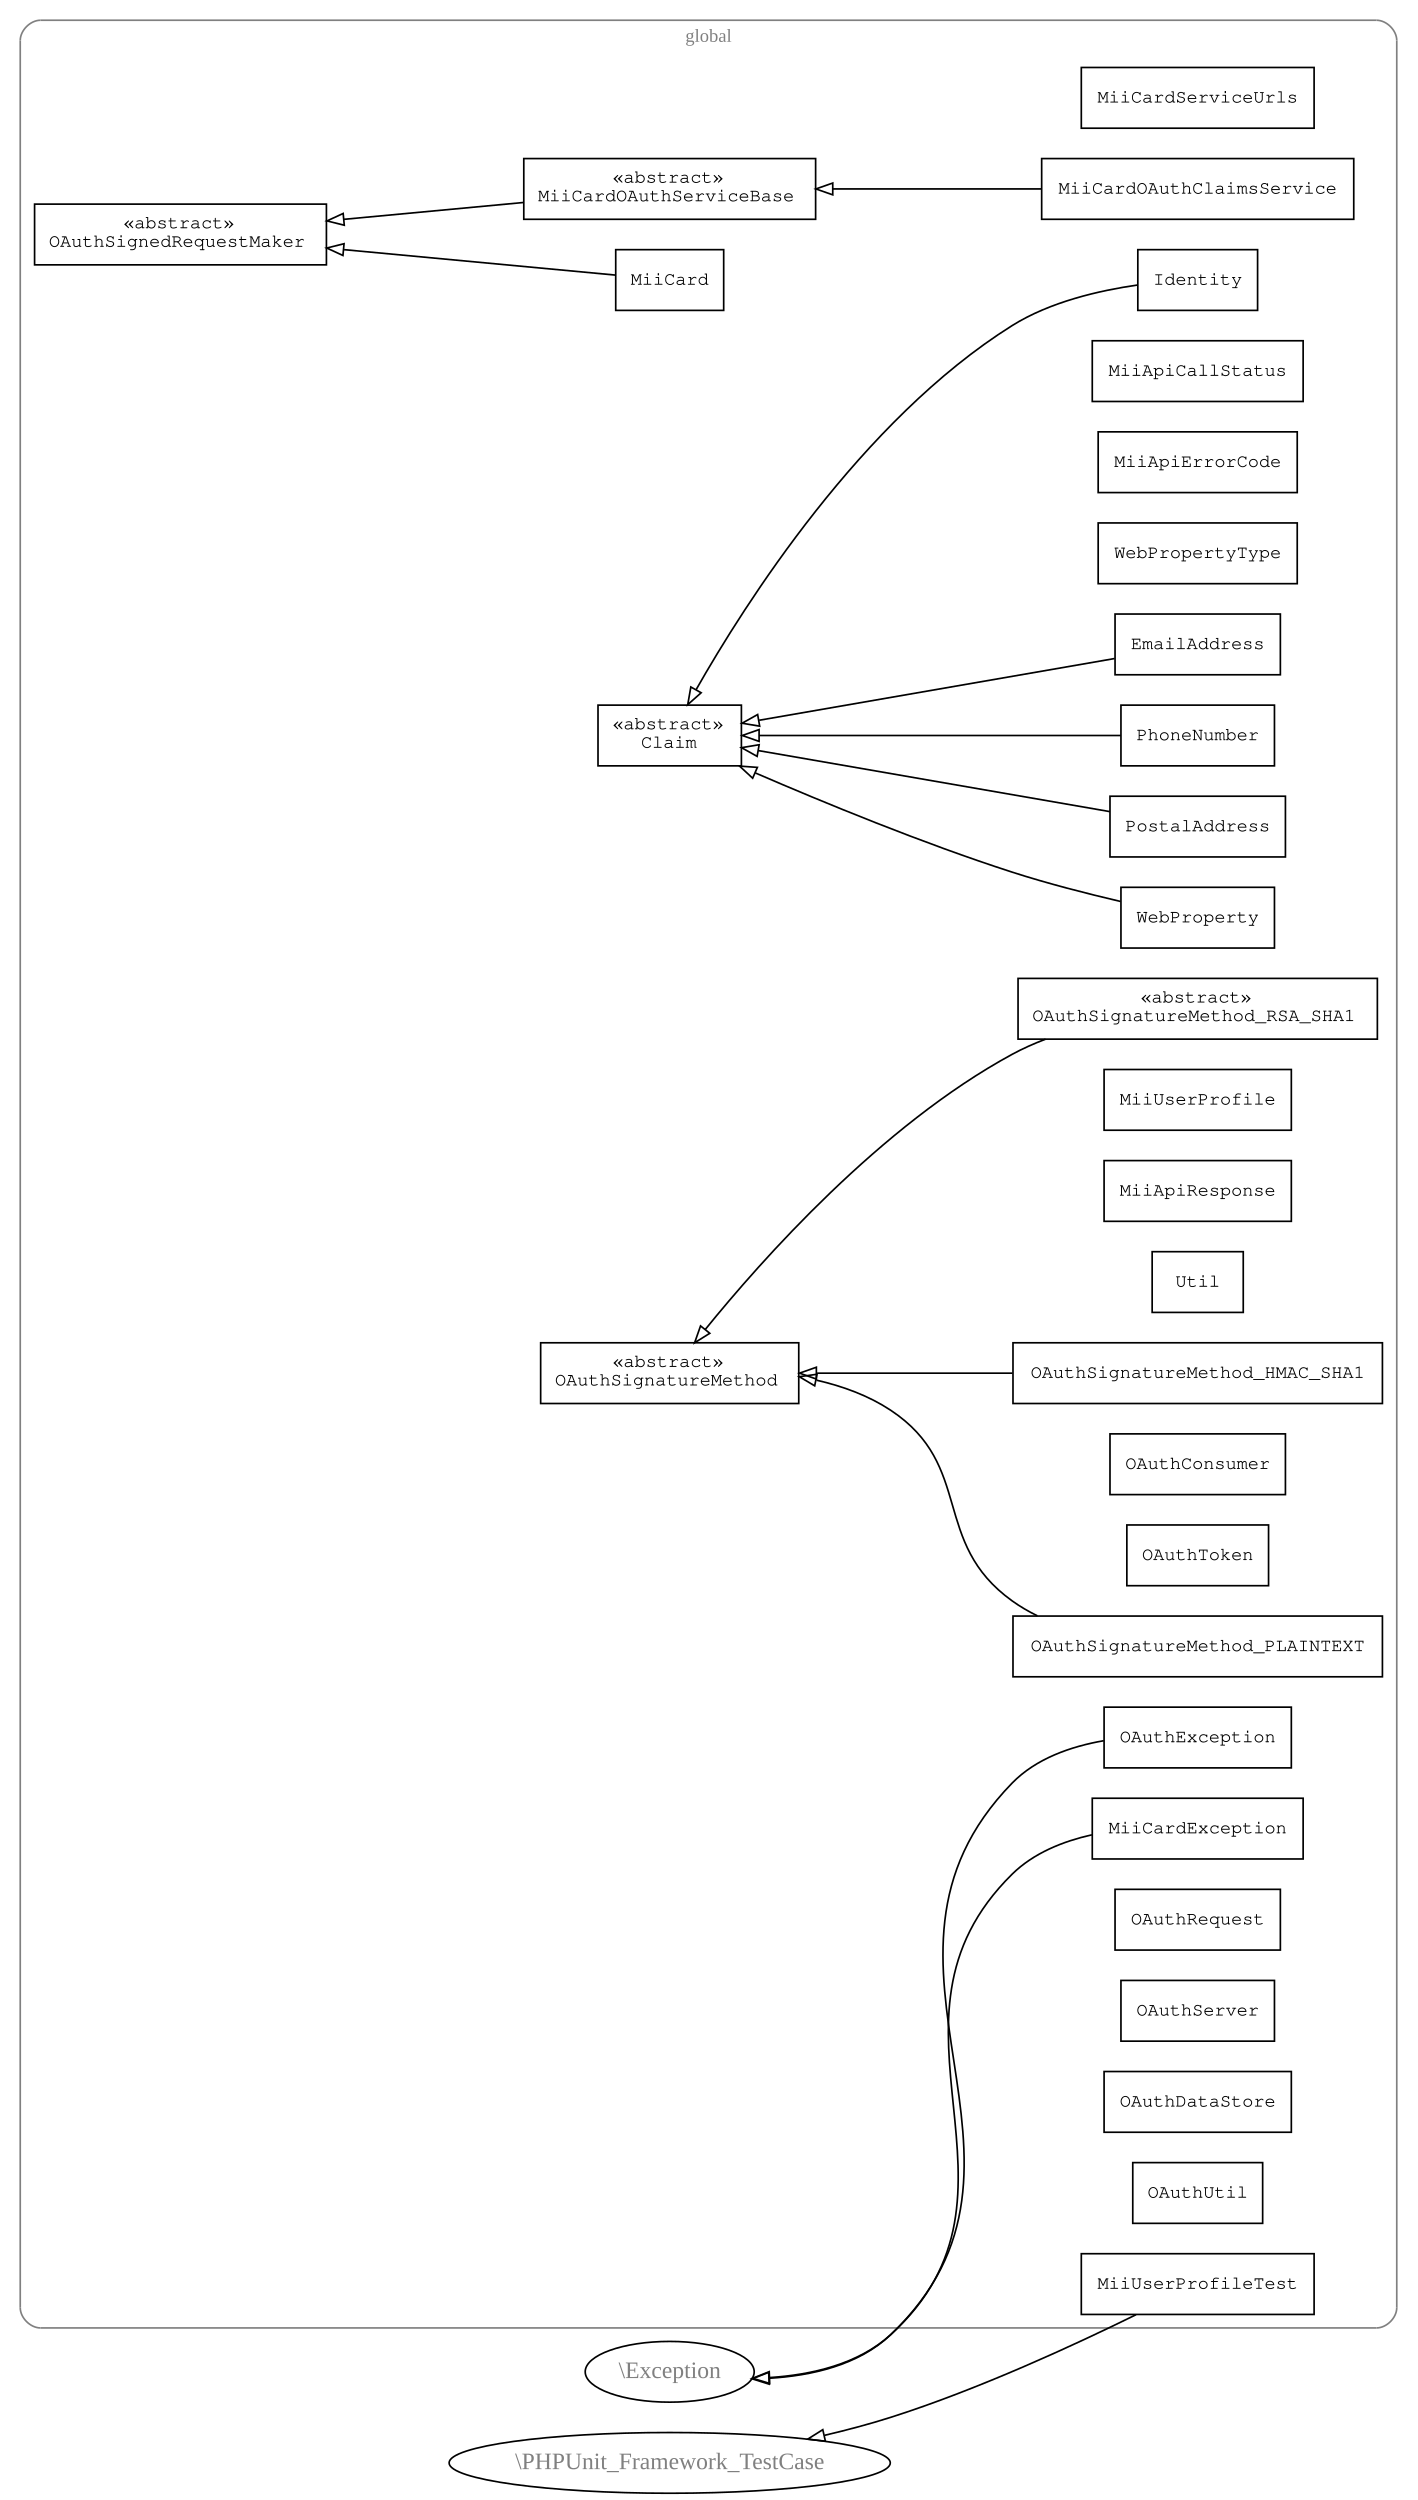
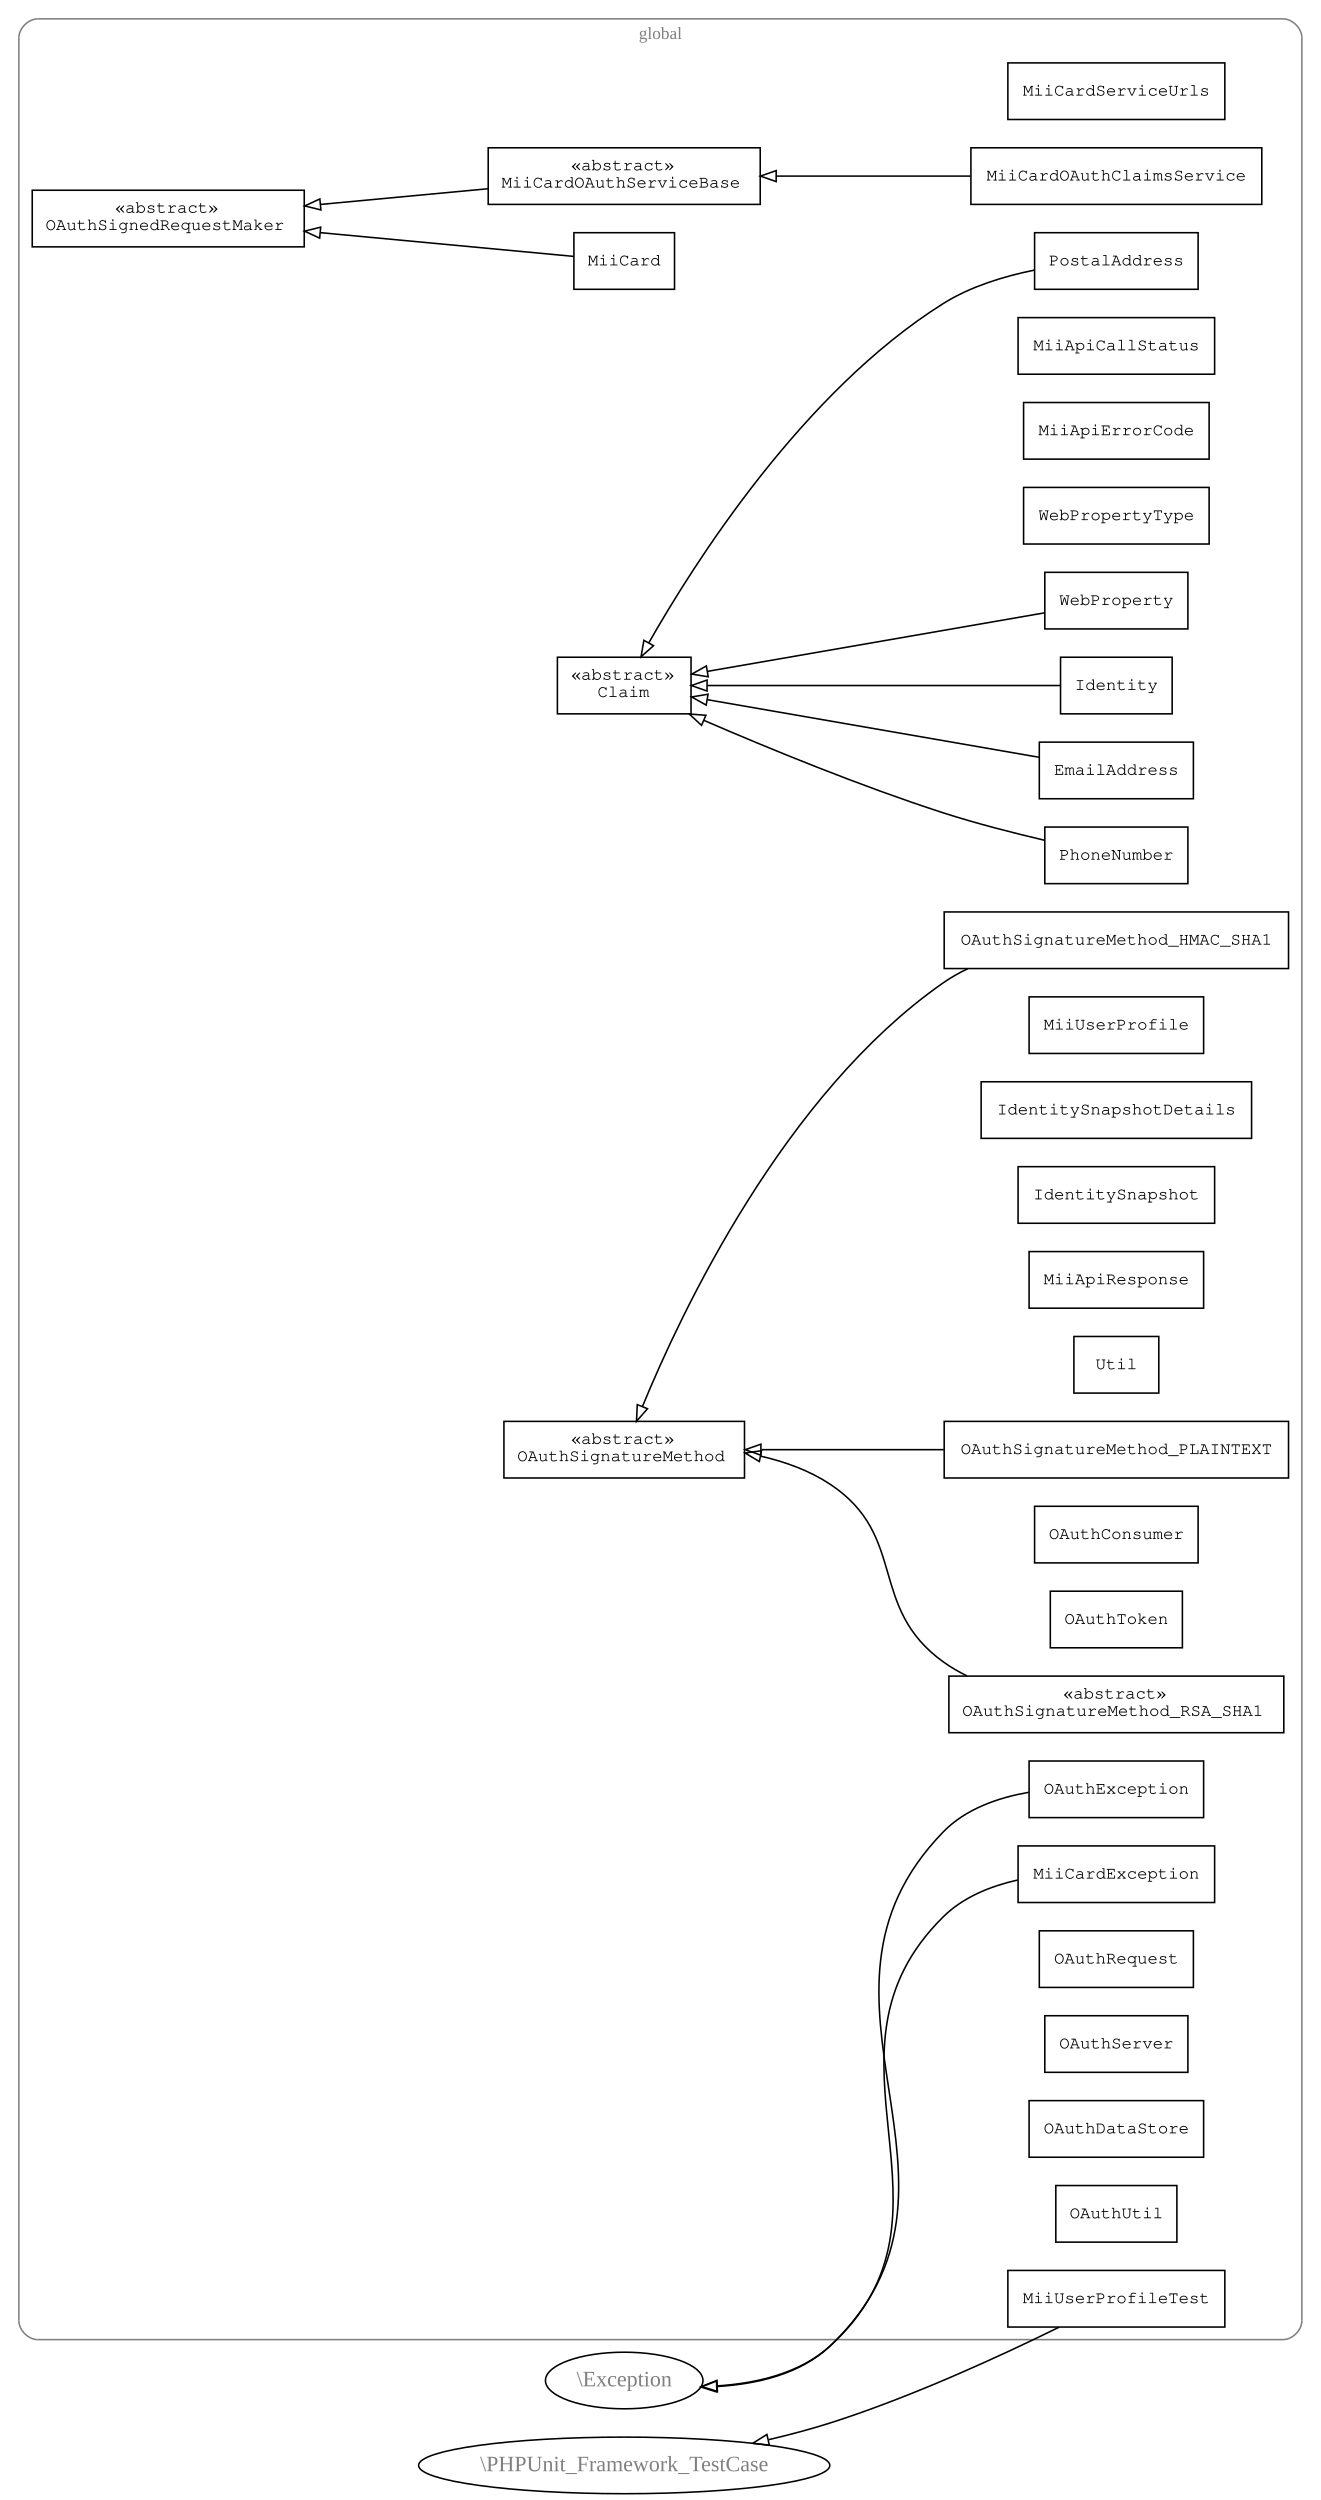
- <svg xmlns="http://www.w3.org/2000/svg" xmlns:xlink="http://www.w3.org/1999/xlink" width="840pt" height="1482pt" viewBox="0.00 0.00 840.00 1482.00">
-   <g id="graph1" class="graph" transform="scale(1 1) rotate(0) translate(4 1478)">
-     <polygon fill="white" stroke="white" points="-4,5 -4,-1478 837,-1478 837,5 -4,5" />
+ <svg xmlns="http://www.w3.org/2000/svg" xmlns:xlink="http://www.w3.org/1999/xlink" width="840pt" height="1590pt" viewBox="0.00 0.00 840.00 1590.00">
+   <g id="graph1" class="graph" transform="scale(1 1) rotate(0) translate(4 1586)">
+     <polygon fill="white" stroke="white" points="-4,5 -4,-1586 837,-1586 837,5 -4,5" />
    <g id="graph2" class="cluster">
      <polyline fill="none" stroke="gray" points="20,-98 812,-98 " />
      <path fill="none" stroke="gray" d="M812,-98C818,-98 824,-104 824,-110" />
-       <polyline fill="none" stroke="gray" points="824,-110 824,-1454 " />
-       <path fill="none" stroke="gray" d="M824,-1454C824,-1460 818,-1466 812,-1466" />
-       <polyline fill="none" stroke="gray" points="812,-1466 20,-1466 " />
-       <path fill="none" stroke="gray" d="M20,-1466C14,-1466 8,-1460 8,-1454" />
-       <polyline fill="none" stroke="gray" points="8,-1454 8,-110 " />
+       <polyline fill="none" stroke="gray" points="824,-110 824,-1562 " />
+       <path fill="none" stroke="gray" d="M824,-1562C824,-1568 818,-1574 812,-1574" />
+       <polyline fill="none" stroke="gray" points="812,-1574 20,-1574 " />
+       <path fill="none" stroke="gray" d="M20,-1574C14,-1574 8,-1568 8,-1562" />
+       <polyline fill="none" stroke="gray" points="8,-1562 8,-110 " />
      <path fill="none" stroke="gray" d="M8,-110C8,-104 14,-98 20,-98" />
-       <text text-anchor="middle" x="416" y="-1453.2" font-family="Times New Roman,serif" font-size="11.00" fill="gray">global</text>
+       <text text-anchor="middle" x="416" y="-1561.2" font-family="Times New Roman,serif" font-size="11.00" fill="gray">global</text>
    </g>
    <g id="node2" class="node">
      <a xlink:href="miiCard.Consumers.miiCard.Consumers.html" xlink:title="MiiCardServiceUrls" target="_parent">
-         <polygon fill="none" stroke="black" points="775,-1438 637,-1438 637,-1402 775,-1402 775,-1438" />
-         <text text-anchor="middle" x="706" y="-1417.2" font-family="Courier,monospace" font-size="11.00">MiiCardServiceUrls</text>
+         <polygon fill="none" stroke="black" points="775,-1546 637,-1546 637,-1510 775,-1510 775,-1546" />
+         <text text-anchor="middle" x="706" y="-1525.2" font-family="Courier,monospace" font-size="11.00">MiiCardServiceUrls</text>
      </a>
    </g>
    <g id="node3" class="node">
      <a xlink:href="miiCard.Consumers.miiCard.Consumers.html" xlink:title="«abstract»&lt;br/&gt;OAuthSignedRequestMaker" target="_parent">
-         <polygon fill="none" stroke="black" points="189.5,-1357 16.5,-1357 16.5,-1321 189.5,-1321 189.5,-1357" />
-         <text text-anchor="start" x="69" y="-1342.7" font-family="Courier,monospace" font-size="11.00">«abstract»</text>
-         <text text-anchor="start" x="25" y="-1331.7" font-family="Courier,monospace" font-size="11.00">OAuthSignedRequestMaker</text>
+         <polygon fill="none" stroke="black" points="189.5,-1465 16.5,-1465 16.5,-1429 189.5,-1429 189.5,-1465" />
+         <text text-anchor="start" x="69" y="-1450.7" font-family="Courier,monospace" font-size="11.00">«abstract»</text>
+         <text text-anchor="start" x="25" y="-1439.7" font-family="Courier,monospace" font-size="11.00">OAuthSignedRequestMaker</text>
      </a>
    </g>
    <g id="node4" class="node">
      <a xlink:href="miiCard.Consumers.miiCard.Consumers.html" xlink:title="MiiCardException" target="_parent">
        <polygon fill="none" stroke="black" points="768.5,-412 643.5,-412 643.5,-376 768.5,-376 768.5,-412" />
        <text text-anchor="middle" x="706" y="-391.2" font-family="Courier,monospace" font-size="11.00">MiiCardException</text>
      </a>
    </g>
-     <g id="node33" class="node">
+     <g id="node35" class="node">
      <ellipse fill="none" stroke="black" cx="393" cy="-72" rx="50.091" ry="18" />
      <text text-anchor="middle" x="393" y="-68.3" font-family="Times New Roman,serif" font-size="14.00" fill="gray">\Exception</text>
    </g>
    <g id="edge3" class="edge">
      <path fill="none" stroke="black" d="M643.279,-390.325C626.065,-386.461 608.639,-379.45 596,-367 506.606,-278.941 616.64,-178.638 524,-94 504.84,-76.495 477.152,-70.18 452.248,-68.577" />
      <polygon fill="none" stroke="black" points="452.277,-65.075 442.143,-68.166 451.992,-72.07 452.277,-65.075" />
    </g>
    <g id="node5" class="node">
      <a xlink:href="miiCard.Consumers.miiCard.Consumers.html" xlink:title="«abstract»&lt;br/&gt;MiiCardOAuthServiceBase" target="_parent">
-         <polygon fill="none" stroke="black" points="479.5,-1384 306.5,-1384 306.5,-1348 479.5,-1348 479.5,-1384" />
-         <text text-anchor="start" x="359" y="-1369.7" font-family="Courier,monospace" font-size="11.00">«abstract»</text>
-         <text text-anchor="start" x="315" y="-1358.7" font-family="Courier,monospace" font-size="11.00">MiiCardOAuthServiceBase</text>
+         <polygon fill="none" stroke="black" points="479.5,-1492 306.5,-1492 306.5,-1456 479.5,-1456 479.5,-1492" />
+         <text text-anchor="start" x="359" y="-1477.7" font-family="Courier,monospace" font-size="11.00">«abstract»</text>
+         <text text-anchor="start" x="315" y="-1466.7" font-family="Courier,monospace" font-size="11.00">MiiCardOAuthServiceBase</text>
      </a>
    </g>
    <g id="edge5" class="edge">
-       <path fill="none" stroke="black" d="M306.37,-1357.97C272.868,-1354.83 234.291,-1351.21 199.862,-1347.99" />
-       <polygon fill="none" stroke="black" points="200.08,-1344.49 189.797,-1347.04 199.427,-1351.46 200.08,-1344.49" />
+       <path fill="none" stroke="black" d="M306.37,-1465.97C272.868,-1462.83 234.291,-1459.21 199.862,-1455.99" />
+       <polygon fill="none" stroke="black" points="200.08,-1452.49 189.797,-1455.04 199.427,-1459.46 200.08,-1452.49" />
    </g>
    <g id="node6" class="node">
      <a xlink:href="miiCard.Consumers.miiCard.Consumers.html" xlink:title="MiiCardOAuthClaimsService" target="_parent">
-         <polygon fill="none" stroke="black" points="798.5,-1384 613.5,-1384 613.5,-1348 798.5,-1348 798.5,-1384" />
-         <text text-anchor="middle" x="706" y="-1363.2" font-family="Courier,monospace" font-size="11.00">MiiCardOAuthClaimsService</text>
+         <polygon fill="none" stroke="black" points="798.5,-1492 613.5,-1492 613.5,-1456 798.5,-1456 798.5,-1492" />
+         <text text-anchor="middle" x="706" y="-1471.2" font-family="Courier,monospace" font-size="11.00">MiiCardOAuthClaimsService</text>
      </a>
    </g>
    <g id="edge7" class="edge">
-       <path fill="none" stroke="black" d="M613.372,-1366C574.473,-1366 529.119,-1366 489.779,-1366" />
-       <polygon fill="none" stroke="black" points="489.651,-1362.5 479.651,-1366 489.651,-1369.5 489.651,-1362.5" />
+       <path fill="none" stroke="black" d="M613.372,-1474C574.473,-1474 529.119,-1474 489.779,-1474" />
+       <polygon fill="none" stroke="black" points="489.651,-1470.5 479.651,-1474 489.651,-1477.5 489.651,-1470.5" />
    </g>
    <g id="node7" class="node">
      <a xlink:href="miiCard.Consumers.miiCard.Consumers.html" xlink:title="MiiCard" target="_parent">
-         <polygon fill="none" stroke="black" points="425,-1330 361,-1330 361,-1294 425,-1294 425,-1330" />
-         <text text-anchor="middle" x="393" y="-1309.2" font-family="Courier,monospace" font-size="11.00">MiiCard</text>
+         <polygon fill="none" stroke="black" points="425,-1438 361,-1438 361,-1402 425,-1402 425,-1438" />
+         <text text-anchor="middle" x="393" y="-1417.2" font-family="Courier,monospace" font-size="11.00">MiiCard</text>
      </a>
    </g>
    <g id="edge9" class="edge">
-       <path fill="none" stroke="black" d="M360.905,-1314.92C322.634,-1318.5 255.849,-1324.76 199.964,-1330" />
-       <polygon fill="none" stroke="black" points="199.295,-1326.55 189.666,-1330.97 199.949,-1333.52 199.295,-1326.55" />
+       <path fill="none" stroke="black" d="M360.905,-1422.92C322.634,-1426.5 255.849,-1432.76 199.964,-1438" />
+       <polygon fill="none" stroke="black" points="199.295,-1434.55 189.666,-1438.97 199.949,-1441.52 199.295,-1434.55" />
    </g>
    <g id="node8" class="node">
      <a xlink:href="miiCard.Consumers.miiCard.Model.html" xlink:title="MiiApiCallStatus" target="_parent">
-         <polygon fill="none" stroke="black" points="768.5,-1276 643.5,-1276 643.5,-1240 768.5,-1240 768.5,-1276" />
-         <text text-anchor="middle" x="706" y="-1255.2" font-family="Courier,monospace" font-size="11.00">MiiApiCallStatus</text>
+         <polygon fill="none" stroke="black" points="768.5,-1384 643.5,-1384 643.5,-1348 768.5,-1348 768.5,-1384" />
+         <text text-anchor="middle" x="706" y="-1363.2" font-family="Courier,monospace" font-size="11.00">MiiApiCallStatus</text>
      </a>
    </g>
    <g id="node9" class="node">
      <a xlink:href="miiCard.Consumers.miiCard.Model.html" xlink:title="MiiApiErrorCode" target="_parent">
-         <polygon fill="none" stroke="black" points="765,-1222 647,-1222 647,-1186 765,-1186 765,-1222" />
-         <text text-anchor="middle" x="706" y="-1201.2" font-family="Courier,monospace" font-size="11.00">MiiApiErrorCode</text>
+         <polygon fill="none" stroke="black" points="765,-1330 647,-1330 647,-1294 765,-1294 765,-1330" />
+         <text text-anchor="middle" x="706" y="-1309.2" font-family="Courier,monospace" font-size="11.00">MiiApiErrorCode</text>
      </a>
    </g>
    <g id="node10" class="node">
      <a xlink:href="miiCard.Consumers.miiCard.Model.html" xlink:title="WebPropertyType" target="_parent">
-         <polygon fill="none" stroke="black" points="765,-1168 647,-1168 647,-1132 765,-1132 765,-1168" />
-         <text text-anchor="middle" x="706" y="-1147.2" font-family="Courier,monospace" font-size="11.00">WebPropertyType</text>
+         <polygon fill="none" stroke="black" points="765,-1276 647,-1276 647,-1240 765,-1240 765,-1276" />
+         <text text-anchor="middle" x="706" y="-1255.2" font-family="Courier,monospace" font-size="11.00">WebPropertyType</text>
      </a>
    </g>
    <g id="node11" class="node">
      <a xlink:href="miiCard.Consumers.miiCard.Model.html" xlink:title="«abstract»&lt;br/&gt;Claim" target="_parent">
-         <polygon fill="none" stroke="black" points="435.5,-1060 350.5,-1060 350.5,-1024 435.5,-1024 435.5,-1060" />
-         <text text-anchor="start" x="359" y="-1045.7" font-family="Courier,monospace" font-size="11.00">«abstract»</text>
-         <text text-anchor="start" x="376" y="-1034.7" font-family="Courier,monospace" font-size="11.00">Claim</text>
+         <polygon fill="none" stroke="black" points="435.5,-1168 350.5,-1168 350.5,-1132 435.5,-1132 435.5,-1168" />
+         <text text-anchor="start" x="359" y="-1153.7" font-family="Courier,monospace" font-size="11.00">«abstract»</text>
+         <text text-anchor="start" x="376" y="-1142.7" font-family="Courier,monospace" font-size="11.00">Claim</text>
      </a>
    </g>
    <g id="node12" class="node">
      <a xlink:href="miiCard.Consumers.miiCard.Model.html" xlink:title="Identity" target="_parent">
-         <polygon fill="none" stroke="black" points="741.5,-1330 670.5,-1330 670.5,-1294 741.5,-1294 741.5,-1330" />
-         <text text-anchor="middle" x="706" y="-1309.2" font-family="Courier,monospace" font-size="11.00">Identity</text>
+         <polygon fill="none" stroke="black" points="741.5,-1168 670.5,-1168 670.5,-1132 741.5,-1132 741.5,-1168" />
+         <text text-anchor="middle" x="706" y="-1147.2" font-family="Courier,monospace" font-size="11.00">Identity</text>
      </a>
    </g>
    <g id="edge11" class="edge">
-       <path fill="none" stroke="black" d="M670.41,-1309.05C647.822,-1305.82 618.463,-1299.08 596,-1285 506.519,-1228.89 437.383,-1119.75 408.597,-1069.07" />
-       <polygon fill="none" stroke="black" points="411.634,-1067.33 403.696,-1060.31 405.526,-1070.75 411.634,-1067.33" />
+       <path fill="none" stroke="black" d="M670.23,-1150C615.652,-1150 509.549,-1150 445.909,-1150" />
+       <polygon fill="none" stroke="black" points="445.692,-1146.5 435.692,-1150 445.692,-1153.5 445.692,-1146.5" />
    </g>
    <g id="node13" class="node">
      <a xlink:href="miiCard.Consumers.miiCard.Model.html" xlink:title="EmailAddress" target="_parent">
        <polygon fill="none" stroke="black" points="755,-1114 657,-1114 657,-1078 755,-1078 755,-1114" />
        <text text-anchor="middle" x="706" y="-1093.2" font-family="Courier,monospace" font-size="11.00">EmailAddress</text>
      </a>
    </g>
    <g id="edge13" class="edge">
-       <path fill="none" stroke="black" d="M656.747,-1087.62C599.61,-1077.7 504.807,-1061.24 446.057,-1051.04" />
-       <polygon fill="none" stroke="black" points="446.332,-1047.53 435.88,-1049.27 445.134,-1054.43 446.332,-1047.53" />
+       <path fill="none" stroke="black" d="M656.747,-1104.38C599.61,-1114.3 504.807,-1130.76 446.057,-1140.96" />
+       <polygon fill="none" stroke="black" points="445.134,-1137.57 435.88,-1142.73 446.332,-1144.47 445.134,-1137.57" />
    </g>
    <g id="node14" class="node">
      <a xlink:href="miiCard.Consumers.miiCard.Model.html" xlink:title="PhoneNumber" target="_parent">
        <polygon fill="none" stroke="black" points="751.5,-1060 660.5,-1060 660.5,-1024 751.5,-1024 751.5,-1060" />
        <text text-anchor="middle" x="706" y="-1039.2" font-family="Courier,monospace" font-size="11.00">PhoneNumber</text>
      </a>
    </g>
    <g id="edge15" class="edge">
-       <path fill="none" stroke="black" d="M660.441,-1042C603.76,-1042 506.042,-1042 446.011,-1042" />
-       <polygon fill="none" stroke="black" points="445.986,-1038.5 435.986,-1042 445.986,-1045.5 445.986,-1038.5" />
+       <path fill="none" stroke="black" d="M660.325,-1051.59C640.451,-1056.24 616.873,-1062.27 596,-1069 543.069,-1086.08 484.223,-1110.3 443.764,-1127.8" />
+       <polygon fill="none" stroke="black" points="442.175,-1124.67 434.4,-1131.87 444.967,-1131.09 442.175,-1124.67" />
    </g>
    <g id="node15" class="node">
      <a xlink:href="miiCard.Consumers.miiCard.Model.html" xlink:title="PostalAddress" target="_parent">
-         <polygon fill="none" stroke="black" points="758,-1006 654,-1006 654,-970 758,-970 758,-1006" />
-         <text text-anchor="middle" x="706" y="-985.2" font-family="Courier,monospace" font-size="11.00">PostalAddress</text>
+         <polygon fill="none" stroke="black" points="758,-1438 654,-1438 654,-1402 758,-1402 758,-1438" />
+         <text text-anchor="middle" x="706" y="-1417.2" font-family="Courier,monospace" font-size="11.00">PostalAddress</text>
      </a>
    </g>
    <g id="edge17" class="edge">
-       <path fill="none" stroke="black" d="M653.993,-996.857C596.445,-1006.85 503.361,-1023.01 445.579,-1033.04" />
-       <polygon fill="none" stroke="black" points="444.822,-1029.62 435.569,-1034.78 446.02,-1036.52 444.822,-1029.62" />
+       <path fill="none" stroke="black" d="M653.795,-1414.19C634.592,-1410.31 613.26,-1403.82 596,-1393 506.519,-1336.89 437.383,-1227.75 408.597,-1177.07" />
+       <polygon fill="none" stroke="black" points="411.634,-1175.33 403.696,-1168.31 405.526,-1178.75 411.634,-1175.33" />
    </g>
    <g id="node16" class="node">
      <a xlink:href="miiCard.Consumers.miiCard.Model.html" xlink:title="WebProperty" target="_parent">
-         <polygon fill="none" stroke="black" points="751.5,-952 660.5,-952 660.5,-916 751.5,-916 751.5,-952" />
-         <text text-anchor="middle" x="706" y="-931.2" font-family="Courier,monospace" font-size="11.00">WebProperty</text>
+         <polygon fill="none" stroke="black" points="751.5,-1222 660.5,-1222 660.5,-1186 751.5,-1186 751.5,-1222" />
+         <text text-anchor="middle" x="706" y="-1201.2" font-family="Courier,monospace" font-size="11.00">WebProperty</text>
      </a>
    </g>
    <g id="edge19" class="edge">
-       <path fill="none" stroke="black" d="M660.325,-943.592C640.451,-948.236 616.873,-954.266 596,-961 543.069,-978.077 484.223,-1002.3 443.764,-1019.8" />
-       <polygon fill="none" stroke="black" points="442.175,-1016.67 434.4,-1023.87 444.967,-1023.09 442.175,-1016.67" />
+       <path fill="none" stroke="black" d="M660.441,-1196.26C603.76,-1186.42 506.042,-1169.45 446.011,-1159.03" />
+       <polygon fill="none" stroke="black" points="446.437,-1155.55 435.986,-1157.29 445.24,-1162.45 446.437,-1155.55" />
    </g>
    <g id="node17" class="node">
      <a xlink:href="miiCard.Consumers.miiCard.Model.html" xlink:title="MiiUserProfile" target="_parent">
-         <polygon fill="none" stroke="black" points="761.5,-844 650.5,-844 650.5,-808 761.5,-808 761.5,-844" />
-         <text text-anchor="middle" x="706" y="-823.2" font-family="Courier,monospace" font-size="11.00">MiiUserProfile</text>
+         <polygon fill="none" stroke="black" points="761.5,-952 650.5,-952 650.5,-916 761.5,-916 761.5,-952" />
+         <text text-anchor="middle" x="706" y="-931.2" font-family="Courier,monospace" font-size="11.00">MiiUserProfile</text>
      </a>
    </g>
    <g id="node18" class="node">
+       <a xlink:href="miiCard.Consumers.miiCard.Model.html" xlink:title="IdentitySnapshotDetails" target="_parent">
+         <polygon fill="none" stroke="black" points="792,-898 620,-898 620,-862 792,-862 792,-898" />
+         <text text-anchor="middle" x="706" y="-877.2" font-family="Courier,monospace" font-size="11.00">IdentitySnapshotDetails</text>
+       </a>
+     </g>
+     <g id="node19" class="node">
+       <a xlink:href="miiCard.Consumers.miiCard.Model.html" xlink:title="IdentitySnapshot" target="_parent">
+         <polygon fill="none" stroke="black" points="768.5,-844 643.5,-844 643.5,-808 768.5,-808 768.5,-844" />
+         <text text-anchor="middle" x="706" y="-823.2" font-family="Courier,monospace" font-size="11.00">IdentitySnapshot</text>
+       </a>
+     </g>
+     <g id="node20" class="node">
      <a xlink:href="miiCard.Consumers.miiCard.Model.html" xlink:title="MiiApiResponse" target="_parent">
        <polygon fill="none" stroke="black" points="761.5,-790 650.5,-790 650.5,-754 761.5,-754 761.5,-790" />
        <text text-anchor="middle" x="706" y="-769.2" font-family="Courier,monospace" font-size="11.00">MiiApiResponse</text>
      </a>
    </g>
-     <g id="node19" class="node">
+     <g id="node21" class="node">
      <a xlink:href="miiCard.Consumers.miiCard.Model.html" xlink:title="Util" target="_parent">
        <polygon fill="none" stroke="black" points="733,-736 679,-736 679,-700 733,-700 733,-736" />
        <text text-anchor="middle" x="706" y="-715.2" font-family="Courier,monospace" font-size="11.00">Util</text>
      </a>
    </g>
-     <g id="node20" class="node">
+     <g id="node22" class="node">
      <a xlink:href="miiCard.Consumers.oauth.OAuth.html" xlink:title="OAuthException" target="_parent">
        <polygon fill="none" stroke="black" points="761.5,-466 650.5,-466 650.5,-430 761.5,-430 761.5,-466" />
        <text text-anchor="middle" x="706" y="-445.2" font-family="Courier,monospace" font-size="11.00">OAuthException</text>
      </a>
    </g>
    <g id="edge21" class="edge">
      <path fill="none" stroke="black" d="M650.315,-446.107C630.791,-442.702 610.149,-435.523 596,-421 492.154,-314.408 631.778,-196.614 524,-94 505.058,-75.966 477.128,-69.647 452.007,-68.179" />
      <polygon fill="none" stroke="black" points="451.928,-64.674 441.814,-67.83 451.689,-71.67 451.928,-64.674" />
    </g>
-     <g id="node21" class="node">
+     <g id="node23" class="node">
      <a xlink:href="miiCard.Consumers.oauth.OAuth.html" xlink:title="OAuthConsumer" target="_parent">
        <polygon fill="none" stroke="black" points="758,-628 654,-628 654,-592 758,-592 758,-628" />
        <text text-anchor="middle" x="706" y="-607.2" font-family="Courier,monospace" font-size="11.00">OAuthConsumer</text>
      </a>
    </g>
-     <g id="node22" class="node">
+     <g id="node24" class="node">
      <a xlink:href="miiCard.Consumers.oauth.OAuth.html" xlink:title="OAuthToken" target="_parent">
        <polygon fill="none" stroke="black" points="748,-574 664,-574 664,-538 748,-538 748,-574" />
        <text text-anchor="middle" x="706" y="-553.2" font-family="Courier,monospace" font-size="11.00">OAuthToken</text>
      </a>
    </g>
-     <g id="node23" class="node">
+     <g id="node25" class="node">
      <a xlink:href="miiCard.Consumers.oauth.OAuth.html" xlink:title="«abstract»&lt;br/&gt;OAuthSignatureMethod" target="_parent">
        <polygon fill="none" stroke="black" points="469.5,-682 316.5,-682 316.5,-646 469.5,-646 469.5,-682" />
        <text text-anchor="start" x="359" y="-667.7" font-family="Courier,monospace" font-size="11.00">«abstract»</text>
        <text text-anchor="start" x="325" y="-656.7" font-family="Courier,monospace" font-size="11.00">OAuthSignatureMethod</text>
      </a>
    </g>
-     <g id="node24" class="node">
+     <g id="node26" class="node">
      <a xlink:href="miiCard.Consumers.oauth.OAuth.html" xlink:title="OAuthSignatureMethod_HMAC_SHA1" target="_parent">
+         <polygon fill="none" stroke="black" points="815.5,-1006 596.5,-1006 596.5,-970 815.5,-970 815.5,-1006" />
+         <text text-anchor="middle" x="706" y="-985.2" font-family="Courier,monospace" font-size="11.00">OAuthSignatureMethod_HMAC_SHA1</text>
+       </a>
+     </g>
+     <g id="edge23" class="edge">
+       <path fill="none" stroke="black" d="M611.632,-969.967C606.144,-967.369 600.88,-964.397 596,-961 494.406,-890.27 428.907,-750.642 404.614,-691.502" />
+       <polygon fill="none" stroke="black" points="407.798,-690.04 400.812,-682.075 401.306,-692.658 407.798,-690.04" />
+     </g>
+     <g id="node27" class="node">
+       <a xlink:href="miiCard.Consumers.oauth.OAuth.html" xlink:title="OAuthSignatureMethod_PLAINTEXT" target="_parent">
        <polygon fill="none" stroke="black" points="815.5,-682 596.5,-682 596.5,-646 815.5,-646 815.5,-682" />
-         <text text-anchor="middle" x="706" y="-661.2" font-family="Courier,monospace" font-size="11.00">OAuthSignatureMethod_HMAC_SHA1</text>
-       </a>
-     </g>
-     <g id="edge23" class="edge">
+         <text text-anchor="middle" x="706" y="-661.2" font-family="Courier,monospace" font-size="11.00">OAuthSignatureMethod_PLAINTEXT</text>
+       </a>
+     </g>
+     <g id="edge25" class="edge">
      <path fill="none" stroke="black" d="M596.227,-664C558.284,-664 516.249,-664 480.376,-664" />
      <polygon fill="none" stroke="black" points="479.942,-660.5 469.942,-664 479.942,-667.5 479.942,-660.5" />
    </g>
-     <g id="node25" class="node">
-       <a xlink:href="miiCard.Consumers.oauth.OAuth.html" xlink:title="OAuthSignatureMethod_PLAINTEXT" target="_parent">
-         <polygon fill="none" stroke="black" points="815.5,-520 596.5,-520 596.5,-484 815.5,-484 815.5,-520" />
-         <text text-anchor="middle" x="706" y="-499.2" font-family="Courier,monospace" font-size="11.00">OAuthSignatureMethod_PLAINTEXT</text>
-       </a>
-     </g>
-     <g id="edge25" class="edge">
+     <g id="node28" class="node">
+       <a xlink:href="miiCard.Consumers.oauth.OAuth.html" xlink:title="«abstract»&lt;br/&gt;OAuthSignatureMethod_RSA_SHA1" target="_parent">
+         <polygon fill="none" stroke="black" points="812.5,-520 599.5,-520 599.5,-484 812.5,-484 812.5,-520" />
+         <text text-anchor="start" x="672" y="-505.7" font-family="Courier,monospace" font-size="11.00">«abstract»</text>
+         <text text-anchor="start" x="608" y="-494.7" font-family="Courier,monospace" font-size="11.00">OAuthSignatureMethod_RSA_SHA1</text>
+       </a>
+     </g>
+     <g id="edge27" class="edge">
      <path fill="none" stroke="black" d="M610.976,-520.125C605.711,-522.702 600.67,-525.644 596,-529 547.643,-563.754 573.629,-609.088 524,-642 510.933,-650.665 495.552,-656.269 480.031,-659.828" />
      <polygon fill="none" stroke="black" points="478.944,-656.477 469.833,-661.884 480.328,-663.339 478.944,-656.477" />
    </g>
-     <g id="node26" class="node">
-       <a xlink:href="miiCard.Consumers.oauth.OAuth.html" xlink:title="«abstract»&lt;br/&gt;OAuthSignatureMethod_RSA_SHA1" target="_parent">
-         <polygon fill="none" stroke="black" points="812.5,-898 599.5,-898 599.5,-862 812.5,-862 812.5,-898" />
-         <text text-anchor="start" x="672" y="-883.7" font-family="Courier,monospace" font-size="11.00">«abstract»</text>
-         <text text-anchor="start" x="608" y="-872.7" font-family="Courier,monospace" font-size="11.00">OAuthSignatureMethod_RSA_SHA1</text>
-       </a>
-     </g>
-     <g id="edge27" class="edge">
-       <path fill="none" stroke="black" d="M615.807,-861.98C608.939,-859.372 602.253,-856.396 596,-853 518.018,-810.652 447.375,-730.977 414.101,-689.918" />
-       <polygon fill="none" stroke="black" points="416.749,-687.625 407.766,-682.007 411.285,-692 416.749,-687.625" />
-     </g>
-     <g id="node27" class="node">
+     <g id="node29" class="node">
      <a xlink:href="miiCard.Consumers.oauth.OAuth.html" xlink:title="OAuthRequest" target="_parent">
        <polygon fill="none" stroke="black" points="755,-358 657,-358 657,-322 755,-322 755,-358" />
        <text text-anchor="middle" x="706" y="-337.2" font-family="Courier,monospace" font-size="11.00">OAuthRequest</text>
      </a>
    </g>
-     <g id="node28" class="node">
+     <g id="node30" class="node">
      <a xlink:href="miiCard.Consumers.oauth.OAuth.html" xlink:title="OAuthServer" target="_parent">
        <polygon fill="none" stroke="black" points="751.5,-304 660.5,-304 660.5,-268 751.5,-268 751.5,-304" />
        <text text-anchor="middle" x="706" y="-283.2" font-family="Courier,monospace" font-size="11.00">OAuthServer</text>
      </a>
    </g>
-     <g id="node29" class="node">
+     <g id="node31" class="node">
      <a xlink:href="miiCard.Consumers.oauth.OAuth.html" xlink:title="OAuthDataStore" target="_parent">
        <polygon fill="none" stroke="black" points="761.5,-250 650.5,-250 650.5,-214 761.5,-214 761.5,-250" />
        <text text-anchor="middle" x="706" y="-229.2" font-family="Courier,monospace" font-size="11.00">OAuthDataStore</text>
      </a>
    </g>
-     <g id="node30" class="node">
+     <g id="node32" class="node">
      <a xlink:href="miiCard.Consumers.oauth.OAuth.html" xlink:title="OAuthUtil" target="_parent">
        <polygon fill="none" stroke="black" points="744.5,-196 667.5,-196 667.5,-160 744.5,-160 744.5,-196" />
        <text text-anchor="middle" x="706" y="-175.2" font-family="Courier,monospace" font-size="11.00">OAuthUtil</text>
      </a>
    </g>
-     <g id="node31" class="node">
+     <g id="node33" class="node">
      <a xlink:href="miiCard.Consumers.test.miiCard.Consumers.Test.html" xlink:title="MiiUserProfileTest" target="_parent">
        <polygon fill="none" stroke="black" points="775,-142 637,-142 637,-106 775,-106 775,-142" />
        <text text-anchor="middle" x="706" y="-121.2" font-family="Courier,monospace" font-size="11.00">MiiUserProfileTest</text>
      </a>
    </g>
-     <g id="node47" class="node">
+     <g id="node49" class="node">
      <ellipse fill="none" stroke="black" cx="393" cy="-18" rx="130.777" ry="18" />
      <text text-anchor="middle" x="393" y="-14.3" font-family="Times New Roman,serif" font-size="14.00" fill="gray">\PHPUnit_Framework_TestCase</text>
    </g>
    <g id="edge29" class="edge">
      <path fill="none" stroke="black" d="M669.447,-105.857C633.548,-88.172 576.111,-61.587 524,-45 511.485,-41.017 498.101,-37.469 484.855,-34.36" />
      <polygon fill="none" stroke="black" points="485.297,-30.871 474.77,-32.068 483.746,-37.697 485.297,-30.871" />
    </g>
  </g>
</svg>
